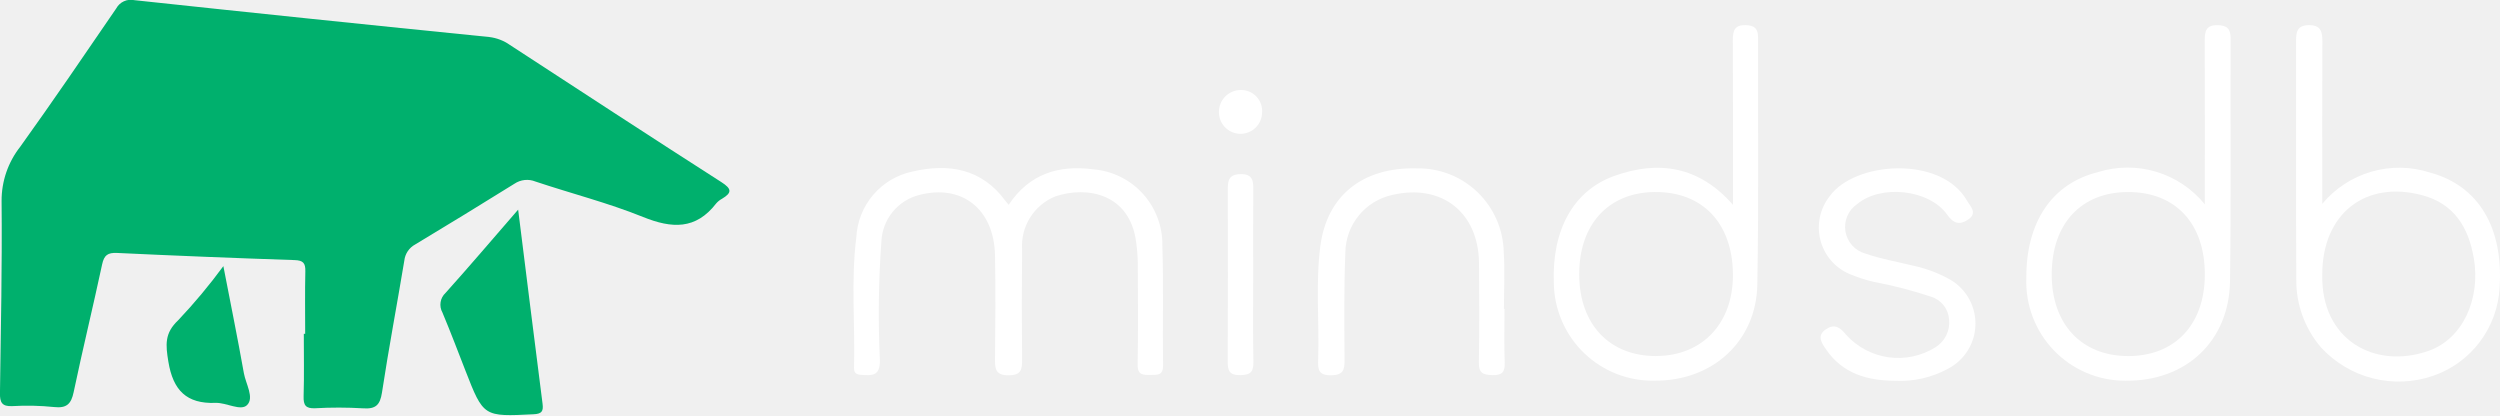
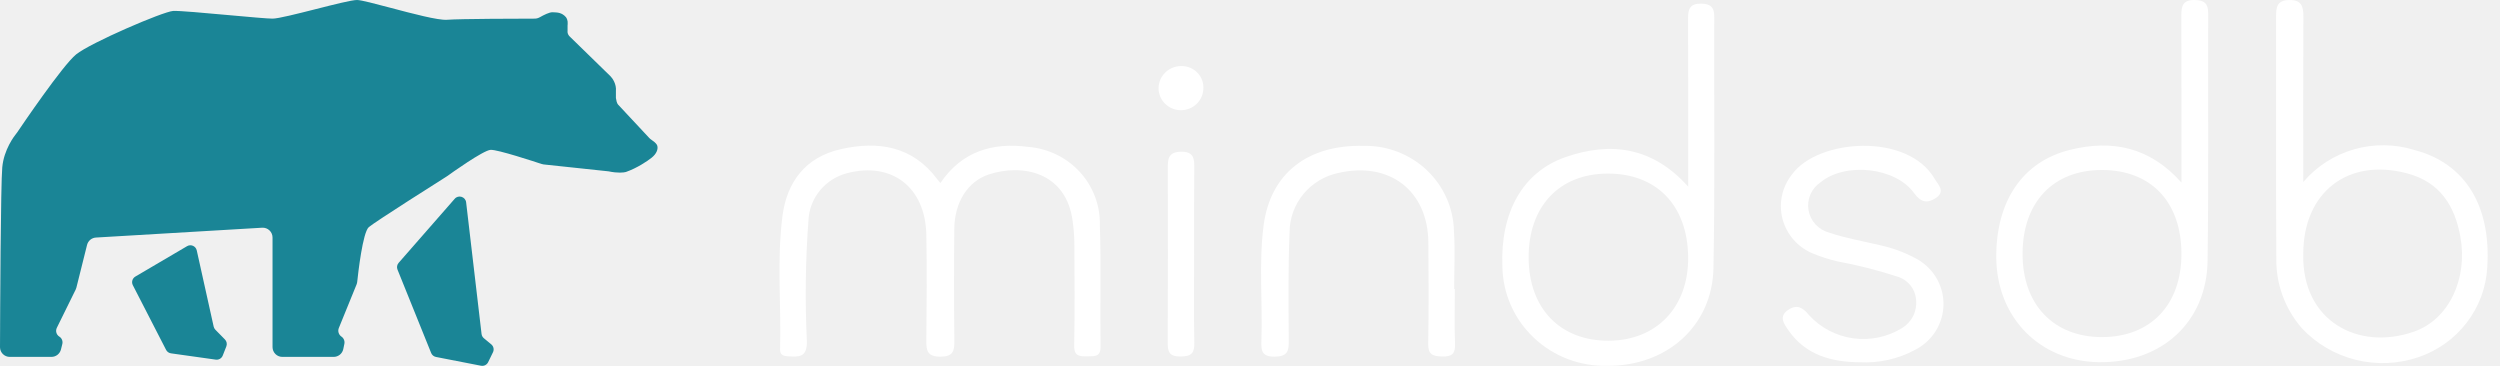
- <svg xmlns="http://www.w3.org/2000/svg" width="1638" height="272" viewBox="0 0 1638 272" fill="none">
-   <g clip-path="url(#clip0_1448_286)">
-     <path d="M339.492 137.348C345.019 181.509 350.148 222.983 355.472 264.432C356.112 269.393 355.091 271.147 349.638 271.423C316.772 273.047 316.796 273.218 304.917 242.746C299.974 230.063 295.153 217.332 289.886 204.779C288.725 202.716 288.297 200.319 288.671 197.981C289.044 195.642 290.198 193.499 291.944 191.902C307.51 174.575 322.59 156.818 339.492 137.348Z" fill="#00B06D" />
-     <path d="M146.347 174.363C151.047 198.681 155.698 221.529 159.782 244.482C161.046 251.587 166.743 260.616 161.865 265.414C157.675 269.539 148.373 263.701 141.226 263.969C122.241 264.692 113.4 255.752 110.313 236.98C108.506 225.962 107.696 218.305 116.795 209.78C127.369 198.599 137.239 186.771 146.347 174.363V174.363Z" fill="#00B06D" />
-     <path d="M199.952 218.719C199.952 205.071 199.741 191.414 200.057 177.765C200.178 172.406 198.687 170.596 193.007 170.409C154.231 169.121 115.461 167.562 76.696 165.732C70.611 165.448 68.204 167.177 66.916 173.21C60.935 201.141 54.145 228.901 48.278 256.84C46.658 264.692 43.652 267.606 35.452 266.697C26.358 265.76 17.205 265.557 8.079 266.088C1.2 266.437 -0.105 263.571 -0.024 257.555C0.568 215.618 1.443 173.681 1.038 131.752C0.963 118.851 5.263 106.306 13.233 96.173C34.665 66.31 55.369 35.903 76.129 5.569C77.249 3.491 79.012 1.835 81.153 0.85C83.294 -0.136 85.697 -0.398 88 0.104C165.481 8.413 243 16.462 320.557 24.252C325.405 24.834 330.034 26.608 334.033 29.416C380.172 59.457 426.237 89.613 472.595 119.289C479.515 123.722 479.726 126.247 473.049 130.242C471.608 131.017 470.32 132.049 469.248 133.287C455.887 150.581 440.256 149.794 421.335 142.162C398.46 132.93 374.337 126.8 350.839 118.948C348.601 118.036 346.174 117.69 343.772 117.94C341.369 118.191 339.065 119.031 337.063 120.385C315.487 133.815 293.812 147.077 272.036 160.17C270.076 161.224 268.401 162.742 267.159 164.591C265.916 166.44 265.142 168.566 264.906 170.783C260.125 199.606 254.663 228.325 250.271 257.205C249.007 265.487 246.066 268.11 237.85 267.533C227.417 266.915 216.958 266.899 206.523 267.485C200.332 267.761 198.752 265.568 198.922 259.674C199.327 246.025 199.052 232.36 199.052 218.703L199.952 218.719Z" fill="#00B06D" />
-     <path d="M660.886 134.214C674.386 113.801 693.898 107.915 716.44 110.968C728.953 112.008 740.595 117.799 748.987 127.157C757.378 136.514 761.884 148.731 761.582 161.308C762.441 187.29 761.656 213.337 762.036 239.352C762.134 246.018 758.422 245.612 753.982 245.652C749.12 245.693 745.239 245.945 745.376 238.808C745.798 216.699 745.587 194.581 745.482 172.464C745.402 167.925 745.054 163.394 744.437 158.897C740.45 126.939 712.438 121.628 691.451 128.684C684.604 131.449 678.807 136.318 674.895 142.591C670.983 148.864 669.156 156.219 669.678 163.598C669.424 187.658 669.424 211.724 669.678 235.795C669.751 242.372 668.819 245.904 660.765 245.896C652.613 245.896 651.851 242.015 651.932 235.625C652.135 212.891 652.37 190.083 651.932 167.333C651.316 136.917 630.216 120.402 602.171 127.775C595.345 129.518 589.26 133.415 584.815 138.891C580.37 144.367 577.802 151.131 577.489 158.182C575.605 184.121 575.278 210.15 576.509 236.128C576.614 246.472 571.412 246.05 564.508 245.628C561.526 245.441 559.468 244.67 559.557 241.162C560.327 212.59 557.459 183.912 561.065 155.446C561.59 145.221 565.474 135.457 572.113 127.674C578.752 119.891 587.773 114.525 597.771 112.413C621.44 106.9 643.27 110.359 658.86 131.753C659.403 132.46 660.003 133.142 660.886 134.214Z" fill="white" />
-     <path d="M1521.55 133.548C1529.94 123.483 1541.13 116.156 1553.69 112.503C1566.26 108.851 1579.63 109.04 1592.09 113.046C1624.05 121.693 1640.26 149.169 1637.75 188.419C1637.06 201.33 1632.53 213.739 1624.74 224.049C1616.95 234.358 1606.26 242.097 1594.05 246.269C1581.35 250.632 1567.65 251.195 1554.63 247.889C1541.61 244.583 1529.84 237.551 1520.74 227.652C1510.06 215.192 1504.29 199.248 1504.53 182.824C1504.24 130.86 1504.46 78.847 1504.38 26.859C1504.38 21.045 1505.04 16.653 1512.53 16.482C1520.31 16.303 1521.65 20.412 1521.62 26.932C1521.46 61.707 1521.55 96.466 1521.55 133.548ZM1521.55 179.918C1520.59 222.658 1556.01 242.437 1591.5 229.771C1613.48 221.936 1625.46 196.002 1620.82 169.054C1617.36 148.999 1608.01 133.564 1587.19 127.945C1549.62 117.812 1521.49 140.254 1521.55 179.918Z" fill="white" />
-     <path d="M1444.6 133.889C1444.6 96.54 1444.66 61.529 1444.54 26.51C1444.54 20.551 1445.35 16.369 1452.88 16.491C1459.08 16.588 1461.52 18.732 1461.5 25.138C1461.28 78.166 1461.85 131.194 1461.11 184.213C1460.57 223.682 1432.01 250.046 1392.39 249.437C1383.66 249.448 1375.02 247.69 1366.99 244.268C1358.95 240.846 1351.7 235.831 1345.65 229.524C1339.6 223.217 1334.89 215.75 1331.8 207.571C1328.71 199.392 1327.3 190.67 1327.66 181.932C1327.49 145.882 1344.22 120.306 1374.45 112.811C1386.9 108.88 1400.25 108.788 1412.76 112.546C1425.27 116.304 1436.36 123.74 1444.6 133.889V133.889ZM1394.3 233.295C1425.03 233.344 1444.54 212.664 1444.6 179.983C1444.68 146.426 1425.42 125.737 1394.2 125.819C1363.54 125.9 1344.39 146.539 1344.28 179.61C1344.17 212.266 1363.74 233.246 1394.3 233.295V233.295Z" fill="white" />
-     <path d="M1135.44 134.196C1135.44 97.407 1135.55 61.804 1135.35 26.208C1135.35 19.964 1136.55 16.262 1143.85 16.465C1149.64 16.652 1151.91 18.795 1151.89 24.674C1151.7 78.619 1152.39 132.58 1151.4 186.51C1150.72 223.664 1122.02 249.581 1084.51 249.402C1075.95 249.639 1067.43 248.17 1059.44 245.08C1051.46 241.99 1044.16 237.342 1037.98 231.404C1031.8 225.466 1026.85 218.358 1023.44 210.491C1020.02 202.624 1018.19 194.155 1018.07 185.576C1016.7 151.036 1030.64 124.973 1057.66 115.278C1086.69 104.893 1113.26 108.864 1135.44 134.196ZM1085.3 233.253C1115.65 233.107 1135.8 211.469 1135.42 179.405C1135.03 146.051 1115.36 125.492 1084.12 125.817C1053.71 126.101 1034.48 147.212 1034.7 180.144C1034.89 212.646 1054.66 233.432 1085.3 233.285V233.253Z" fill="white" />
-     <path d="M1241.54 249.49C1223.47 249.36 1207.33 244.822 1196.51 229.037C1193.68 224.905 1189.97 219.968 1196.44 215.681C1201.91 212.06 1205.56 214.317 1209.45 219.213C1216.68 227.278 1226.5 232.538 1237.21 234.071C1247.91 235.605 1258.82 233.314 1268.01 227.6C1271.07 225.735 1273.55 223.037 1275.15 219.82C1276.75 216.602 1277.4 212.997 1277.04 209.421C1276.83 205.981 1275.57 202.688 1273.43 199.991C1271.29 197.294 1268.37 195.322 1265.07 194.343C1252.74 190.249 1240.14 186.994 1227.36 184.6C1221.99 183.328 1216.74 181.606 1211.66 179.452C1207.02 177.456 1202.9 174.42 1199.61 170.576C1196.33 166.733 1193.97 162.185 1192.72 157.284C1191.47 152.382 1191.35 147.258 1192.39 142.306C1193.42 137.354 1195.58 132.707 1198.69 128.722C1214.94 105.744 1271.68 101.62 1288.77 131.434C1290.98 135.299 1295.91 139.602 1289.48 143.889C1283.99 147.551 1279.99 146.585 1275.78 140.641C1264.04 124.029 1232.38 120.676 1216.8 133.732C1213.95 135.672 1211.71 138.387 1210.36 141.558C1209 144.729 1208.57 148.222 1209.13 151.627C1209.69 155.031 1211.21 158.204 1213.51 160.772C1215.81 163.34 1218.79 165.196 1222.11 166.12C1232.5 169.717 1243.49 171.601 1254.22 174.239C1261.84 175.902 1269.21 178.616 1276.09 182.302C1281.55 185.069 1286.14 189.292 1289.36 194.506C1292.58 199.721 1294.29 205.724 1294.32 211.853C1294.35 217.983 1292.69 224.002 1289.52 229.246C1286.35 234.49 1281.8 238.756 1276.37 241.574C1265.72 247.392 1253.66 250.133 1241.54 249.49V249.49Z" fill="white" />
-     <path d="M985.753 202.341C985.753 214.042 985.437 225.758 985.883 237.442C986.126 243.751 984.262 245.967 977.699 245.772C971.727 245.594 968.842 244.457 968.956 237.653C969.32 215.876 969.264 194.092 969.045 172.316C968.705 139.091 944.557 120.214 912.323 127.7C903.643 129.56 895.856 134.331 890.247 141.225C884.639 148.119 881.544 156.723 881.475 165.617C880.511 188.985 880.802 212.41 880.956 235.81C880.997 242.386 880.106 245.788 872.108 245.886C863.648 245.983 863.454 241.826 863.656 235.631C864.467 210.972 861.931 186.216 865.034 161.631C869.248 128.211 892.706 109.415 928.295 110.316C935.64 110.177 942.941 111.491 949.779 114.18C956.618 116.87 962.86 120.884 968.15 125.993C973.439 131.102 977.672 137.205 980.606 143.954C983.541 150.703 985.119 157.965 985.251 165.325C986.061 177.618 985.381 190.008 985.381 202.358L985.753 202.341Z" fill="white" />
-     <path d="M821.092 180.273C821.092 199.102 820.841 217.939 821.23 236.759C821.368 243.369 819.682 245.691 812.624 245.788C804.967 245.878 804.367 242.37 804.4 236.313C804.586 199.305 804.529 162.297 804.456 125.288C804.456 119.402 804.278 114.27 812.641 114.083C821.003 113.897 821.213 118.647 821.157 124.769C820.978 143.265 821.092 161.769 821.092 180.273Z" fill="white" />
-     <path d="M798.646 73.114C798.699 69.364 800.214 65.784 802.867 63.139C805.52 60.495 809.101 58.995 812.843 58.961C814.778 58.912 816.702 59.273 818.489 60.018C820.275 60.764 821.885 61.879 823.213 63.29C824.541 64.701 825.558 66.377 826.196 68.208C826.834 70.039 827.08 71.985 826.918 73.917C826.865 75.777 826.447 77.609 825.687 79.307C824.928 81.005 823.841 82.537 822.491 83.814C821.141 85.092 819.553 86.09 817.817 86.753C816.082 87.415 814.234 87.729 812.377 87.676C810.521 87.622 808.693 87.203 806.998 86.442C805.304 85.681 803.775 84.593 802.5 83.24C801.225 81.887 800.229 80.296 799.567 78.557C798.906 76.818 798.593 74.966 798.646 73.106V73.114Z" fill="white" />
-   </g>
-   <defs>
-     <clipPath id="clip0_1448_286">
-       <rect width="1638" height="272" fill="white" />
-     </clipPath>
-   </defs>
+ <svg xmlns="http://www.w3.org/2000/svg" width="164" height="24" viewBox="0 0 164 24" fill="none">
+   <path fill-rule="evenodd" clip-rule="evenodd" d="M11.356 0.718C10.691 0.761 5.934 2.807 4.995 3.568C4.103 4.291 1.39 8.296 1.124 8.691C1.108 8.713 1.094 8.732 1.076 8.753C0.934 8.927 0.253 9.813 0.148 10.983C0.047 12.1 0.009 20.389 4.62186e-06 22.773C-0.001 23.128 0.287 23.412 0.643 23.412H3.375C3.67 23.412 3.927 23.211 3.999 22.925L4.088 22.567C4.135 22.38 4.056 22.183 3.892 22.081C3.698 21.959 3.627 21.71 3.728 21.505L4.965 18.994C4.985 18.953 5.001 18.91 5.012 18.865L5.71 16.069C5.778 15.796 6.015 15.599 6.296 15.583L17.197 14.938C17.567 14.916 17.878 15.21 17.878 15.579V22.769C17.878 23.124 18.166 23.412 18.521 23.412H21.889C22.194 23.412 22.456 23.199 22.519 22.901L22.59 22.558C22.629 22.373 22.552 22.184 22.396 22.078C22.215 21.955 22.144 21.721 22.227 21.518L23.39 18.662C23.413 18.604 23.428 18.545 23.434 18.483C23.49 17.948 23.793 15.239 24.195 14.898C24.627 14.532 29.01 11.76 29.308 11.572C29.32 11.564 29.328 11.559 29.339 11.551C29.539 11.407 31.705 9.855 32.185 9.83C32.644 9.806 35.093 10.613 35.527 10.757C35.571 10.772 35.616 10.782 35.663 10.787L39.921 11.24C40.521 11.368 40.929 11.322 41.057 11.283C41.794 11.026 42.479 10.561 42.729 10.361C43.101 10.071 43.155 9.776 43.13 9.619C43.124 9.577 43.112 9.536 43.092 9.499C43.03 9.385 42.858 9.252 42.73 9.167C42.68 9.134 42.633 9.096 42.592 9.052L40.543 6.858C40.466 6.78 40.418 6.54 40.404 6.429V5.968C40.446 5.522 40.186 5.14 40.05 5.004L37.435 2.454C37.281 2.334 37.236 2.192 37.23 2.105C37.229 2.086 37.23 2.066 37.231 2.047C37.231 2.034 37.232 2.022 37.232 2.009V1.684C37.232 1.65 37.235 1.616 37.239 1.582L37.239 1.582L37.239 1.574C37.261 1.352 37.174 1.185 37.125 1.125C36.864 0.824 36.565 0.814 36.291 0.806C36.272 0.805 36.254 0.804 36.236 0.804C36.048 0.797 35.675 0.981 35.419 1.127C35.314 1.187 35.199 1.222 35.079 1.222C34.177 1.223 30.197 1.23 29.324 1.297C28.746 1.341 27.047 0.891 25.606 0.509C24.59 0.24 23.702 0.004 23.425 6.94777e-05C23.093 -0.005 21.912 0.294 20.714 0.598C19.492 0.907 18.253 1.222 17.878 1.222C17.547 1.222 16.342 1.112 15.052 0.996C13.453 0.851 11.723 0.694 11.356 0.718ZM26.151 17.243L29.829 13.04C30.074 12.761 30.535 12.904 30.578 13.273L31.59 21.908C31.603 22.017 31.657 22.117 31.742 22.188L32.228 22.591C32.38 22.718 32.426 22.932 32.339 23.109L32.022 23.759C31.936 23.934 31.745 24.029 31.554 23.992L28.598 23.416C28.456 23.388 28.337 23.29 28.283 23.155L26.076 17.686C26.015 17.536 26.044 17.365 26.151 17.243ZM8.878 18.143L12.272 16.149C12.523 16.002 12.844 16.142 12.907 16.426L14.016 21.423C14.034 21.502 14.073 21.574 14.129 21.631L14.754 22.267C14.873 22.387 14.91 22.566 14.848 22.724L14.612 23.324C14.54 23.509 14.35 23.619 14.154 23.592L11.216 23.179C11.078 23.16 10.958 23.075 10.895 22.951L8.714 18.708C8.61 18.506 8.682 18.258 8.878 18.143Z" fill="#1A8596" />
+   <path d="M61.69 12.008C63.093 9.927 65.12 9.326 67.461 9.637C68.76 9.743 69.97 10.333 70.842 11.287C71.713 12.241 72.181 13.487 72.15 14.77C72.24 17.42 72.158 20.077 72.197 22.73C72.207 23.41 71.822 23.368 71.361 23.375C70.857 23.379 70.454 23.404 70.467 22.676C70.51 20.42 70.489 18.163 70.478 15.91C70.469 15.447 70.433 14.985 70.369 14.526C69.954 11.267 67.045 10.722 64.865 11.444C63.488 11.896 62.621 13.263 62.602 15.003C62.576 17.458 62.578 19.912 62.606 22.367C62.614 23.038 62.517 23.398 61.684 23.398C60.838 23.398 60.761 23.003 60.767 22.351C60.788 20.03 60.813 17.709 60.767 15.388C60.701 12.286 58.511 10.602 55.598 11.353C54.889 11.531 54.256 11.928 53.794 12.487C53.333 13.046 53.066 13.736 53.034 14.455C52.838 17.101 52.804 19.756 52.932 22.405C52.943 23.46 52.403 23.417 51.687 23.372C51.377 23.353 51.163 23.275 51.173 22.916C51.253 20.002 50.955 17.077 51.329 14.174C51.618 11.936 52.841 10.312 55.142 9.789C57.6 9.227 59.868 9.58 61.487 11.762C61.538 11.829 61.601 11.898 61.69 12.008Z" fill="white" />
+   <path d="M151.094 11.941C151.965 10.914 153.127 10.167 154.433 9.794C155.738 9.422 157.127 9.441 158.421 9.85C161.742 10.732 163.426 13.534 163.164 17.538C163.093 18.855 162.622 20.12 161.813 21.172C161.004 22.223 159.894 23.013 158.625 23.438C157.306 23.883 155.883 23.941 154.531 23.603C153.179 23.266 151.955 22.549 151.01 21.54C149.901 20.269 149.302 18.643 149.326 16.968C149.296 11.665 149.319 6.362 149.311 1.06C149.311 0.467 149.379 0.019 150.158 0.002C150.967 -0.016 151.105 0.403 151.102 1.068C151.084 4.613 151.094 8.157 151.094 11.941ZM151.094 16.67C150.994 21.029 154.672 23.045 158.36 21.754C160.643 20.955 161.888 18.31 161.406 15.565C161.047 13.52 160.075 11.945 157.911 11.374C154.011 10.335 151.087 12.624 151.094 16.669V16.67Z" fill="white" />
+   <path d="M143.102 11.974C143.102 8.166 143.108 4.594 143.095 1.022C143.095 0.414 143.181 -0.01 143.962 0C144.606 0.01 144.86 0.229 144.857 0.883C144.835 6.292 144.893 11.7 144.817 17.108C144.761 21.133 141.794 23.822 137.679 23.759C133.793 23.701 130.974 20.814 130.955 16.874C130.938 13.199 132.675 10.589 135.816 9.824C138.521 9.163 140.993 9.61 143.102 11.974ZM137.877 22.113C141.068 22.118 143.095 20.009 143.102 16.676C143.109 13.253 141.109 11.143 137.866 11.152C134.681 11.16 132.689 13.265 132.681 16.638C132.67 19.966 134.702 22.108 137.877 22.113V22.113Z" fill="white" />
+   <path d="M110.745 12.245C110.745 8.492 110.755 4.861 110.736 1.23C110.732 0.593 110.861 0.216 111.619 0.24C112.22 0.258 112.456 0.477 112.454 1.078C112.434 6.58 112.506 12.084 112.403 17.583C112.332 21.373 109.352 24.016 105.457 23.997C104.567 24.021 103.682 23.871 102.853 23.556C102.023 23.241 101.265 22.766 100.624 22.16C99.982 21.555 99.468 20.829 99.114 20.027C98.759 19.224 98.57 18.361 98.557 17.486C98.415 13.963 99.864 11.304 102.67 10.316C105.679 9.256 108.441 9.659 110.745 12.245ZM105.536 22.351C108.689 22.336 110.779 20.129 110.743 16.858C110.702 13.456 108.66 11.359 105.414 11.388C102.255 11.417 100.258 13.571 100.278 16.929C100.299 20.246 102.354 22.366 105.536 22.351Z" fill="white" />
+   <path d="M122.008 23.765C120.131 23.752 118.454 23.289 117.33 21.679C117.036 21.258 116.651 20.754 117.324 20.317C117.892 19.947 118.271 20.177 118.676 20.676C119.426 21.499 120.446 22.035 121.558 22.192C122.67 22.348 123.803 22.114 124.757 21.532C125.076 21.342 125.333 21.066 125.499 20.738C125.665 20.41 125.733 20.042 125.696 19.678C125.674 19.327 125.543 18.991 125.32 18.716C125.097 18.441 124.794 18.239 124.451 18.14C123.169 17.722 121.86 17.39 120.533 17.146C119.976 17.016 119.43 16.84 118.902 16.621C118.42 16.418 117.992 16.108 117.65 15.716C117.309 15.324 117.064 14.861 116.933 14.361C116.803 13.861 116.791 13.338 116.898 12.833C117.005 12.328 117.229 11.854 117.552 11.447C119.24 9.103 125.133 8.682 126.909 11.723C127.139 12.117 127.651 12.556 126.983 12.994C126.413 13.367 126 13.269 125.559 12.66C124.341 10.966 121.052 10.624 119.433 11.956C119.137 12.153 118.905 12.43 118.764 12.754C118.623 13.077 118.579 13.434 118.637 13.781C118.695 14.128 118.853 14.452 119.091 14.714C119.33 14.976 119.64 15.165 119.985 15.259C121.064 15.626 122.206 15.818 123.32 16.084C124.112 16.254 124.876 16.531 125.59 16.907C126.16 17.187 126.639 17.617 126.975 18.15C127.311 18.682 127.491 19.296 127.493 19.923C127.496 20.549 127.323 21.165 126.992 21.7C126.661 22.236 126.185 22.67 125.619 22.956C124.514 23.549 123.265 23.829 122.008 23.765Z" fill="white" />
+   <path d="M95.437 18.957C95.437 20.15 95.404 21.343 95.45 22.537C95.475 23.182 95.278 23.407 94.598 23.387C93.978 23.368 93.681 23.253 93.69 22.558C93.728 20.337 93.722 18.115 93.7 15.894C93.664 12.505 91.156 10.579 87.802 11.344C86.9 11.533 86.091 12.02 85.508 12.723C84.925 13.427 84.604 14.305 84.597 15.212C84.497 17.598 84.527 19.983 84.543 22.369C84.548 23.039 84.455 23.387 83.626 23.397C82.747 23.407 82.727 22.978 82.748 22.35C82.834 19.836 82.569 17.31 82.891 14.803C83.329 11.394 85.766 9.477 89.463 9.569C90.226 9.554 90.984 9.688 91.694 9.962C92.405 10.237 93.053 10.646 93.603 11.167C94.152 11.688 94.592 12.31 94.897 12.998C95.202 13.687 95.366 14.427 95.379 15.178C95.464 16.432 95.393 17.693 95.393 18.955L95.437 18.957Z" fill="white" />
+   <path d="M78.333 16.705C78.333 18.626 78.307 20.547 78.347 22.467C78.362 23.14 78.187 23.379 77.454 23.387C76.658 23.396 76.596 23.039 76.602 22.42C76.621 18.646 76.616 14.871 76.608 11.096C76.608 10.495 76.589 9.972 77.46 9.953C78.33 9.934 78.35 10.418 78.344 11.043C78.322 12.931 78.333 14.818 78.333 16.705Z" fill="white" />
+   <path d="M76.001 5.776C76.007 5.394 76.164 5.029 76.44 4.759C76.715 4.489 77.087 4.336 77.476 4.333C77.677 4.327 77.877 4.364 78.063 4.44C78.249 4.516 78.416 4.63 78.554 4.774C78.692 4.918 78.797 5.089 78.864 5.276C78.93 5.462 78.955 5.661 78.938 5.858C78.918 6.235 78.749 6.59 78.467 6.846C78.185 7.102 77.813 7.239 77.429 7.229C77.045 7.218 76.681 7.06 76.414 6.789C76.148 6.517 75.999 6.154 76.001 5.776Z" fill="white" />
</svg>
